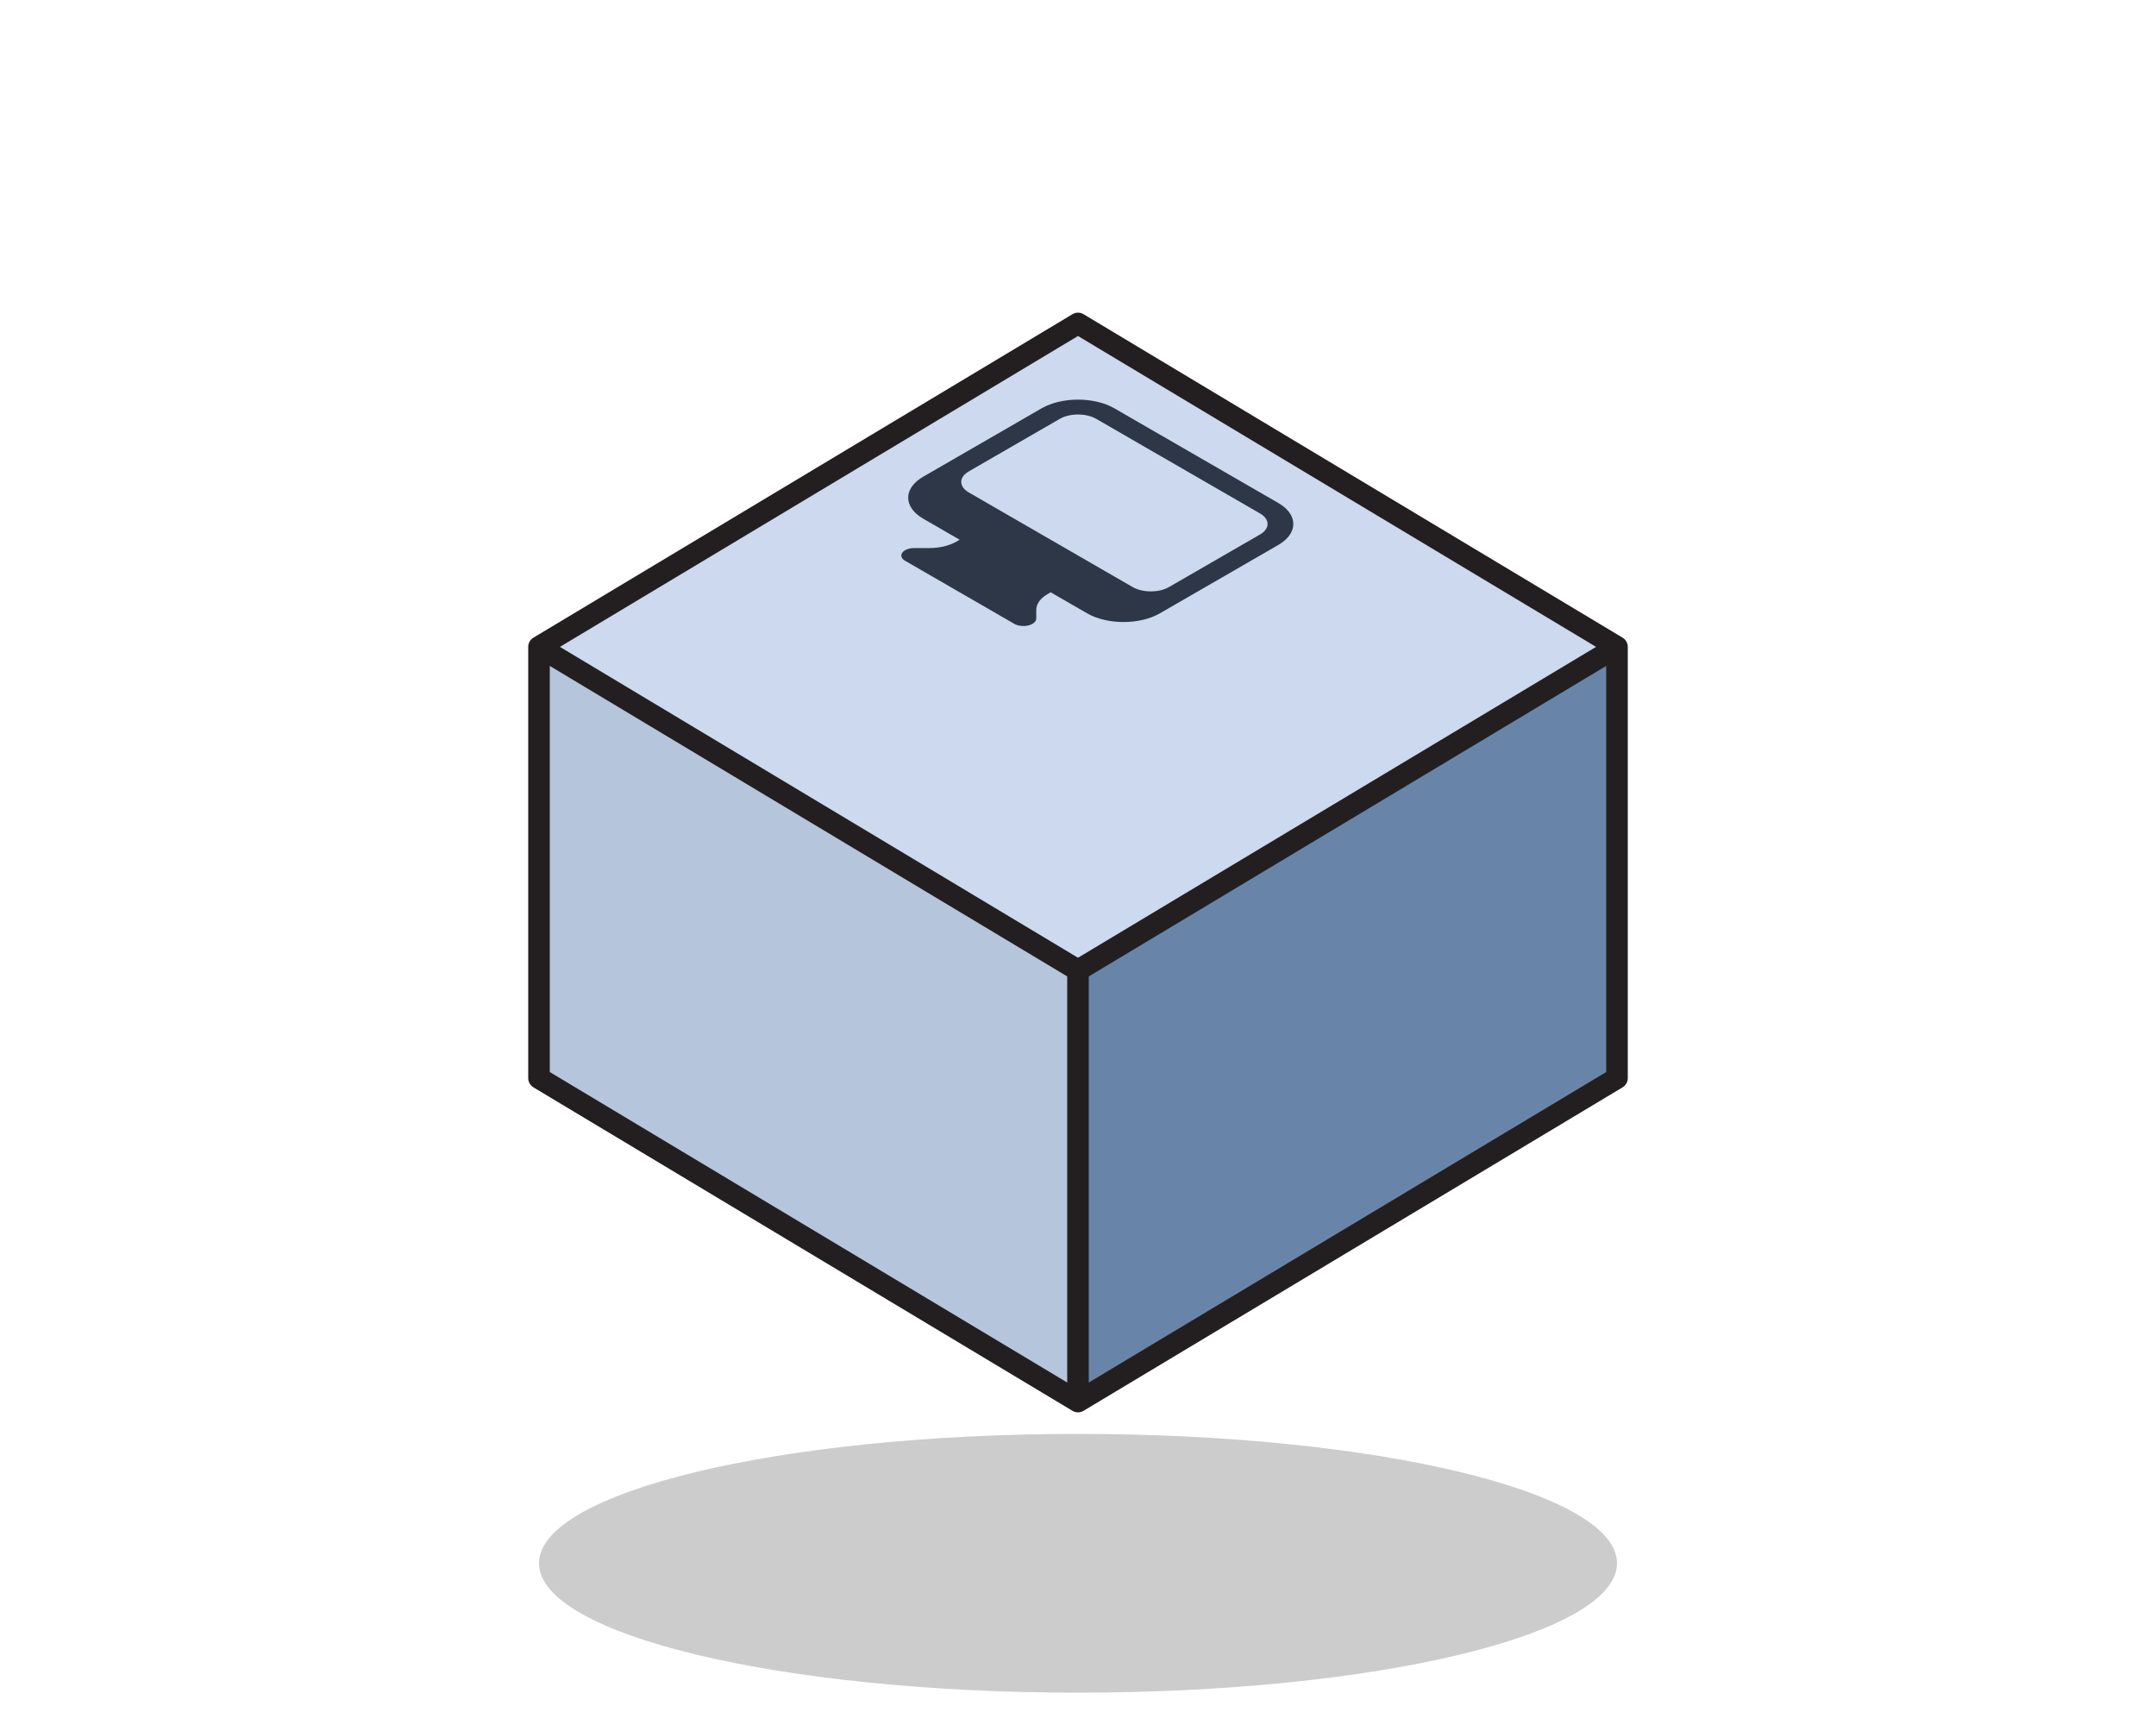
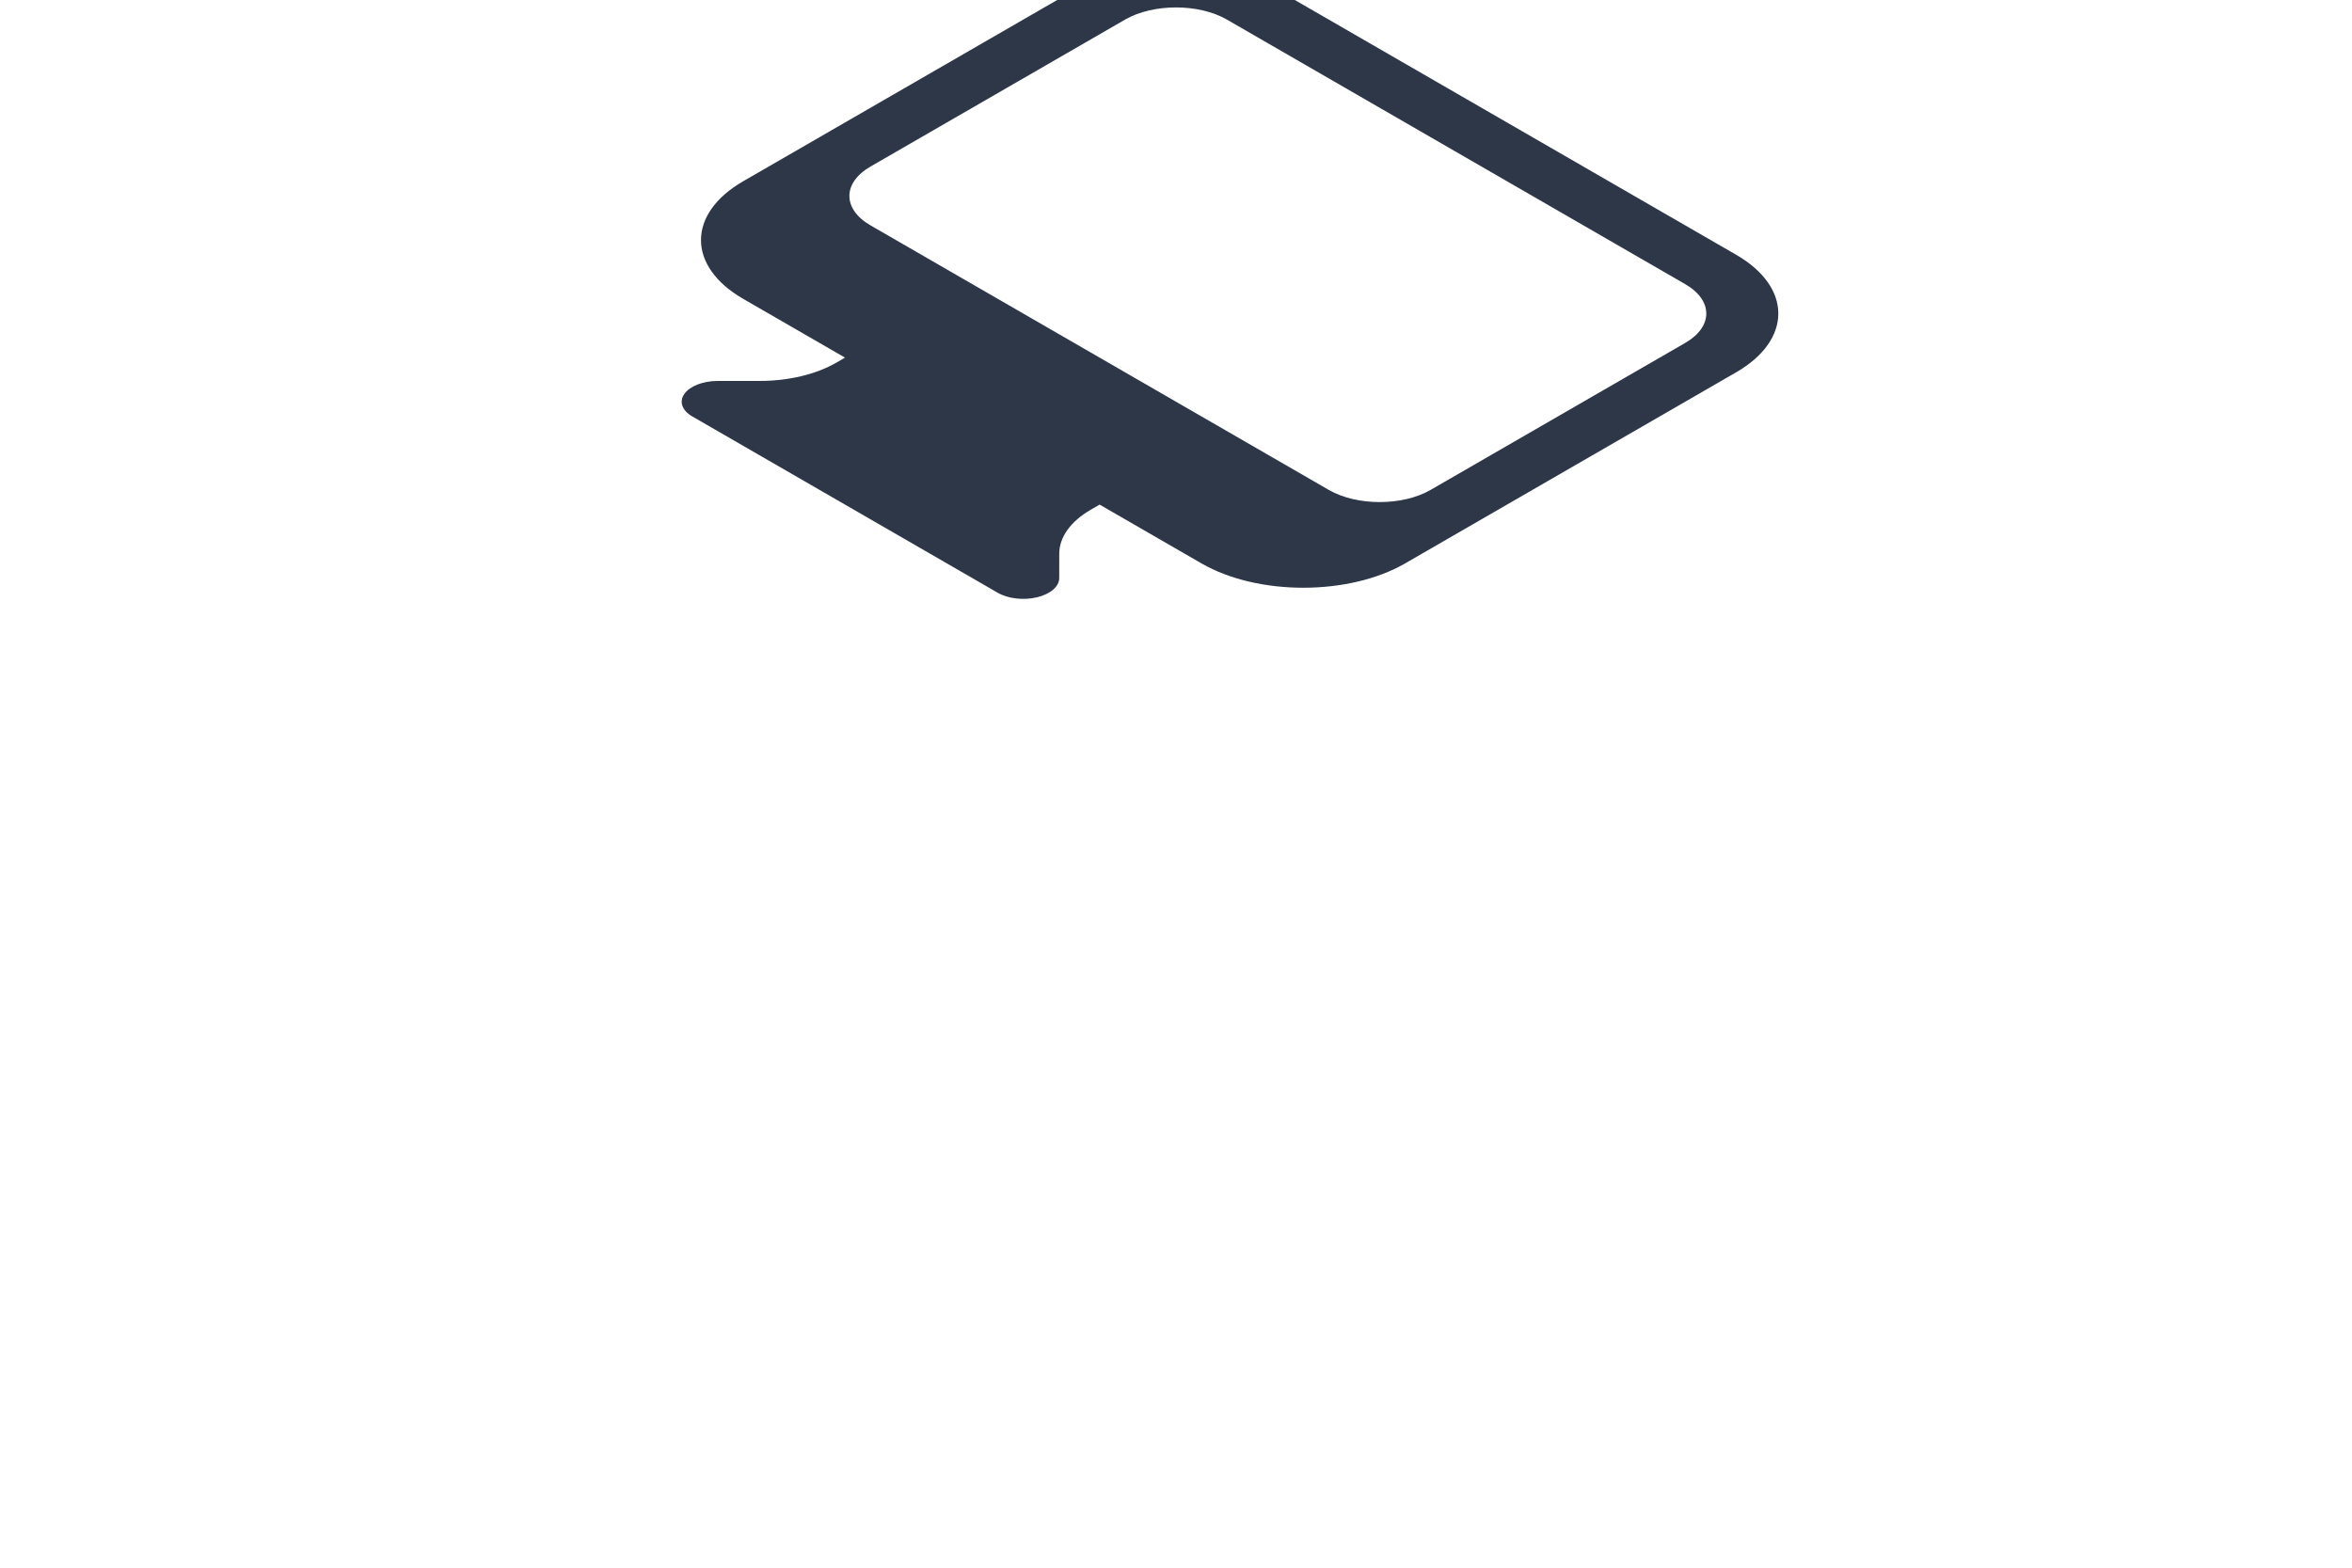
- <svg xmlns="http://www.w3.org/2000/svg" viewBox="0 0 200 160">
-   <ellipse cx="100" cy="145" rx="50" ry="12" fill="#000000" opacity="0.2" />
-   <path d="M100,130 L150,100 L150,60 L100,90 Z" fill="#6885A9" />
-   <path d="M100,130 L50,100 L50,60 L100,90 Z" fill="#B5C5DC" />
-   <path d="M50,60 L100,30 L150,60 L100,90 Z" fill="#CDD9EE" />
-   <path d="M50,60 L100,30 L150,60 L150,100 L100,130 L50,100 Z" fill="none" stroke="#231F20" stroke-width="2" stroke-linejoin="round" />
-   <line x1="100" y1="90" x2="100" y2="130" stroke="#231F20" stroke-width="2" />
-   <line x1="100" y1="90" x2="50" y2="60" stroke="#231F20" stroke-width="2" />
-   <line x1="100" y1="90" x2="150" y2="60" stroke="#231F20" stroke-width="2" />
-   <g transform="matrix(0.866, 0.5, -0.866, 0.5, 100, 45)">
-     <g transform="translate(-12,-12) scale(1.3)">
+ <svg xmlns="http://www.w3.org/2000/svg" viewBox="0 0 60 40">
+   <g transform="matrix(0.866, 0.5, -0.866, 0.5, 30, 8)">
+     <g transform="translate(-12,-12) scale(1)">
      <path fill-rule="evenodd" clip-rule="evenodd" d="M2.25 5.25C2.25 3.593 3.593 2.25 5.25 2.25H18.75C20.407 2.25 21.75 3.593 21.75 5.25V15C21.75 16.657 20.407 18 18.75 18H15.75V18.257C15.75 18.854 15.987 19.426 16.409 19.848L17.03 20.47C17.245 20.684 17.309 21.007 17.193 21.287C17.077 21.567 16.803 21.75 16.5 21.75H7.5C7.197 21.75 6.923 21.567 6.807 21.287C6.691 21.007 6.755 20.684 6.97 20.47L7.591 19.848C8.013 19.426 8.25 18.854 8.25 18.257V18H5.25C3.593 18 2.25 16.657 2.25 15V5.25ZM3.75 5.25V12.75C3.75 13.578 4.422 14.25 5.25 14.25H18.75C19.578 14.25 20.25 13.578 20.25 12.75V5.25C20.25 4.422 19.578 3.75 18.75 3.75H5.25C4.422 3.75 3.75 4.422 3.75 5.25Z" fill="#2D3748" />
    </g>
  </g>
</svg>
